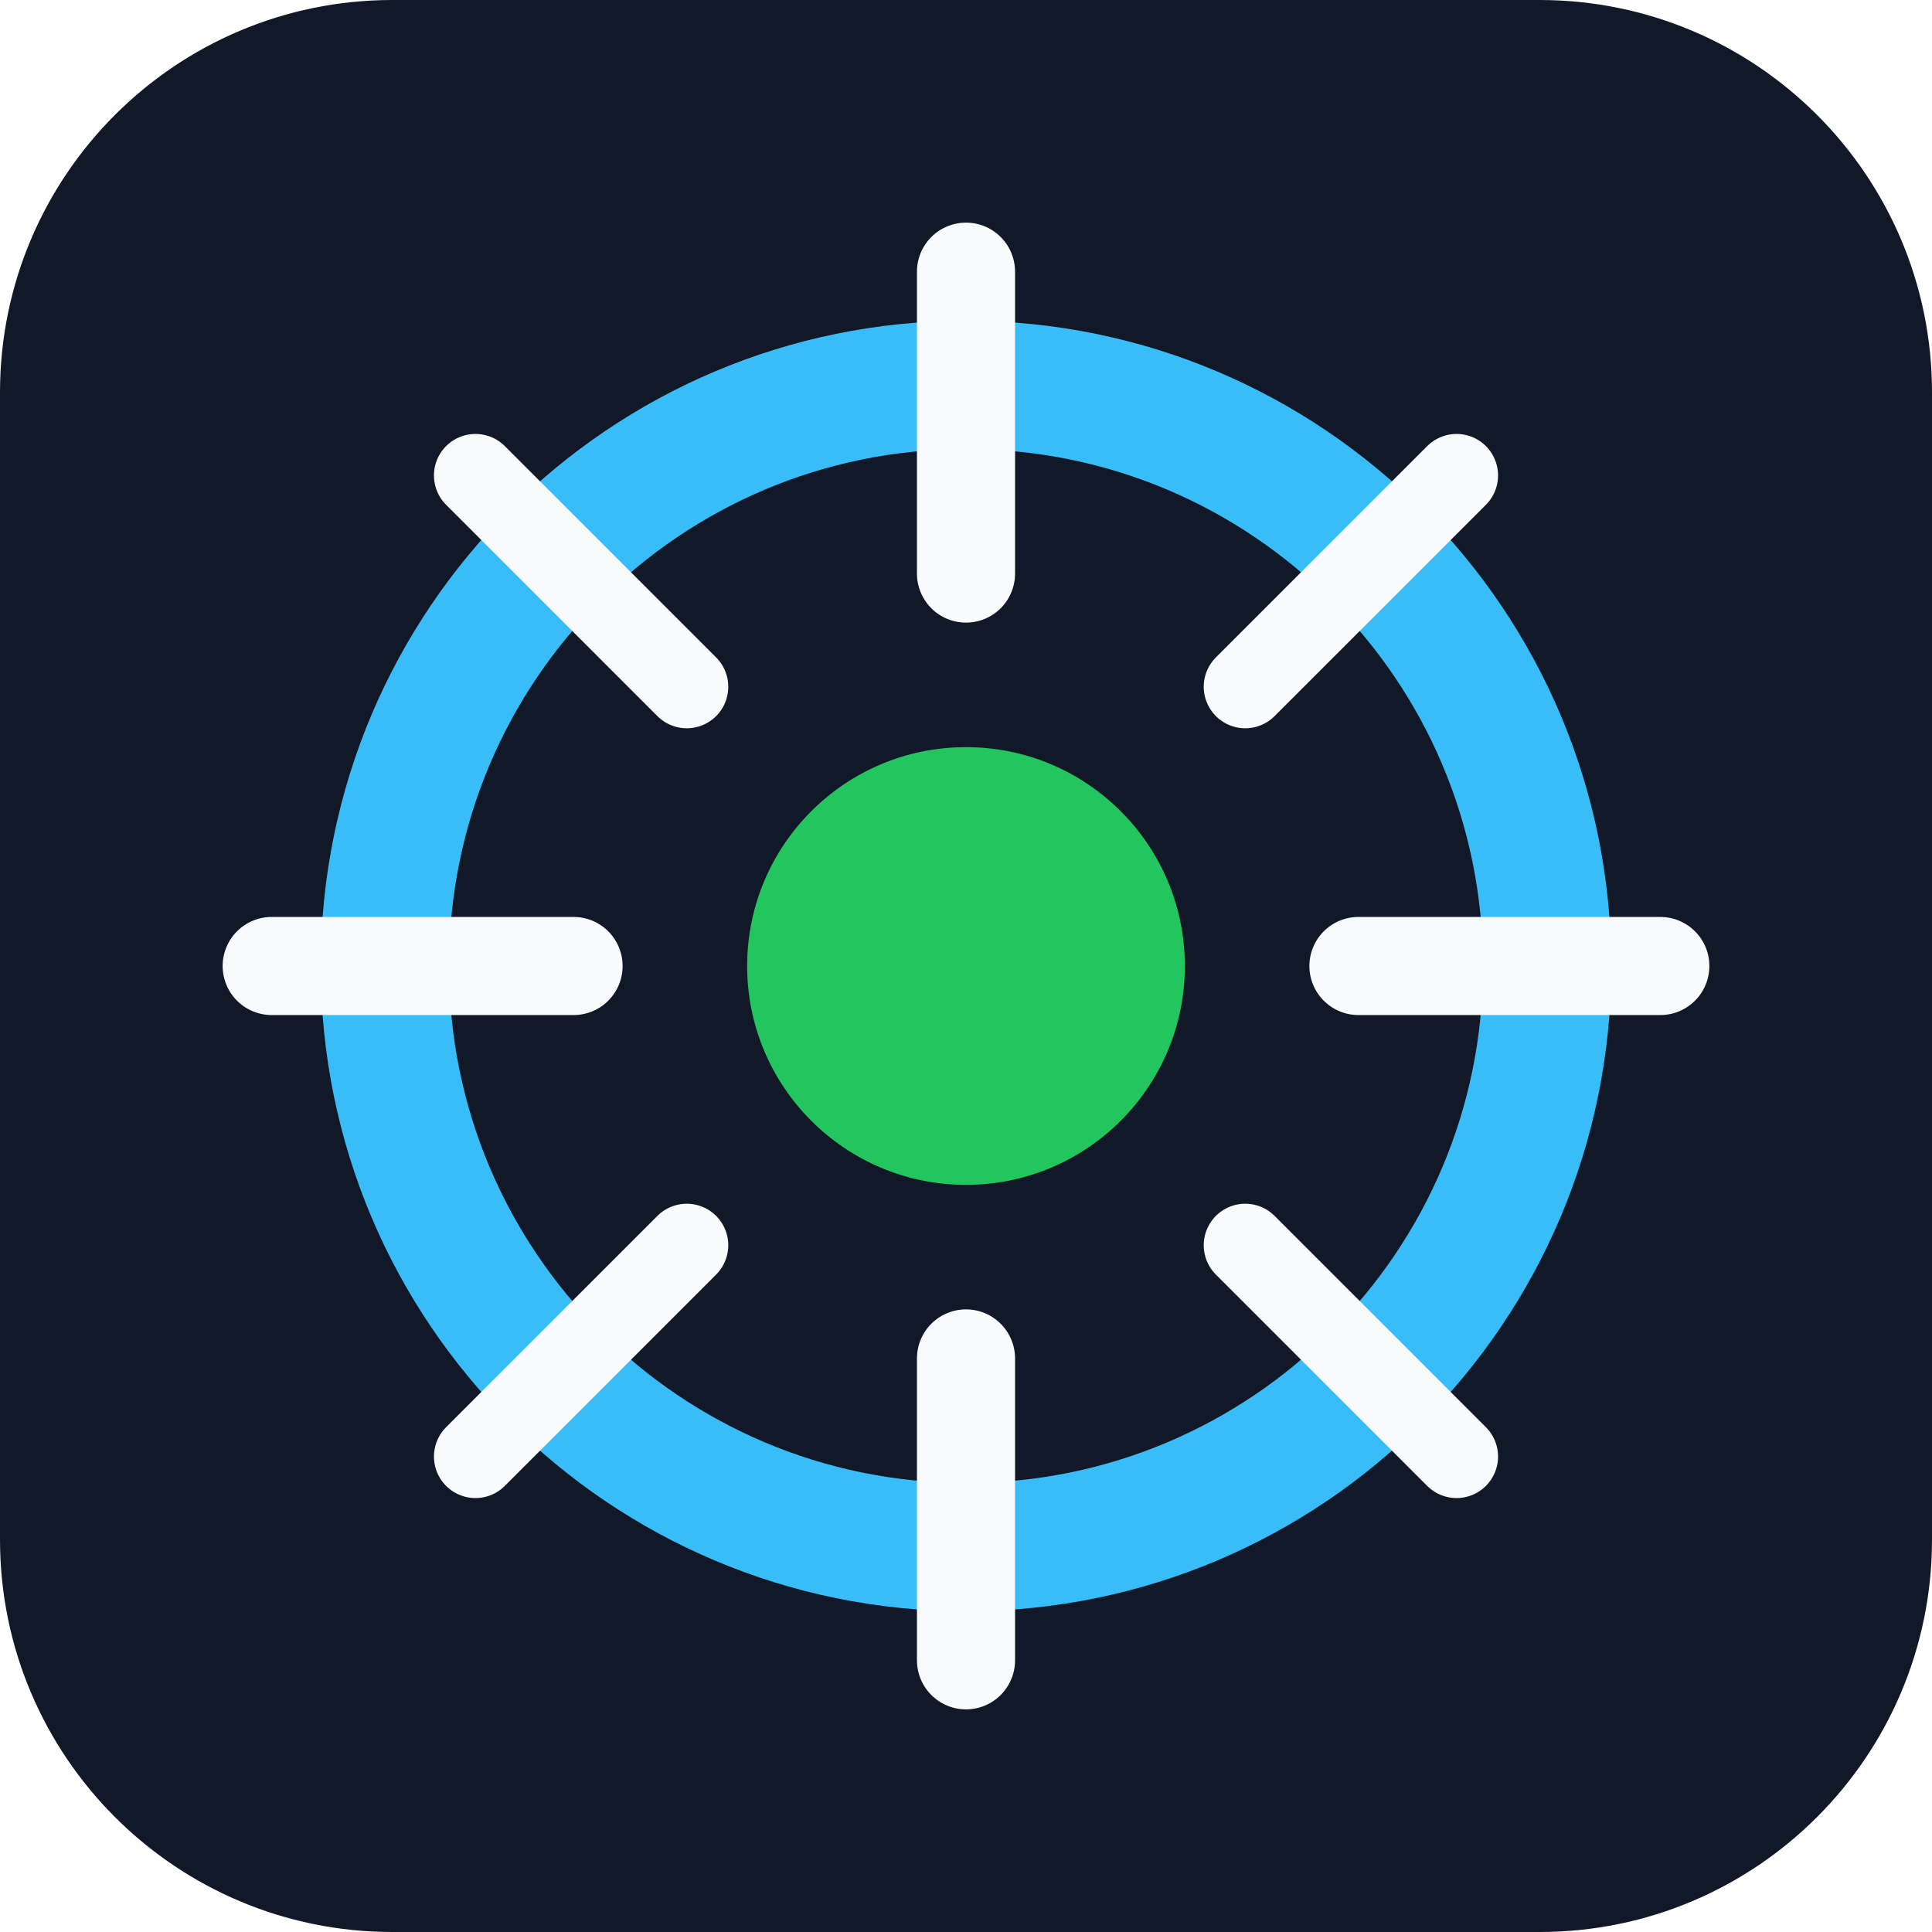
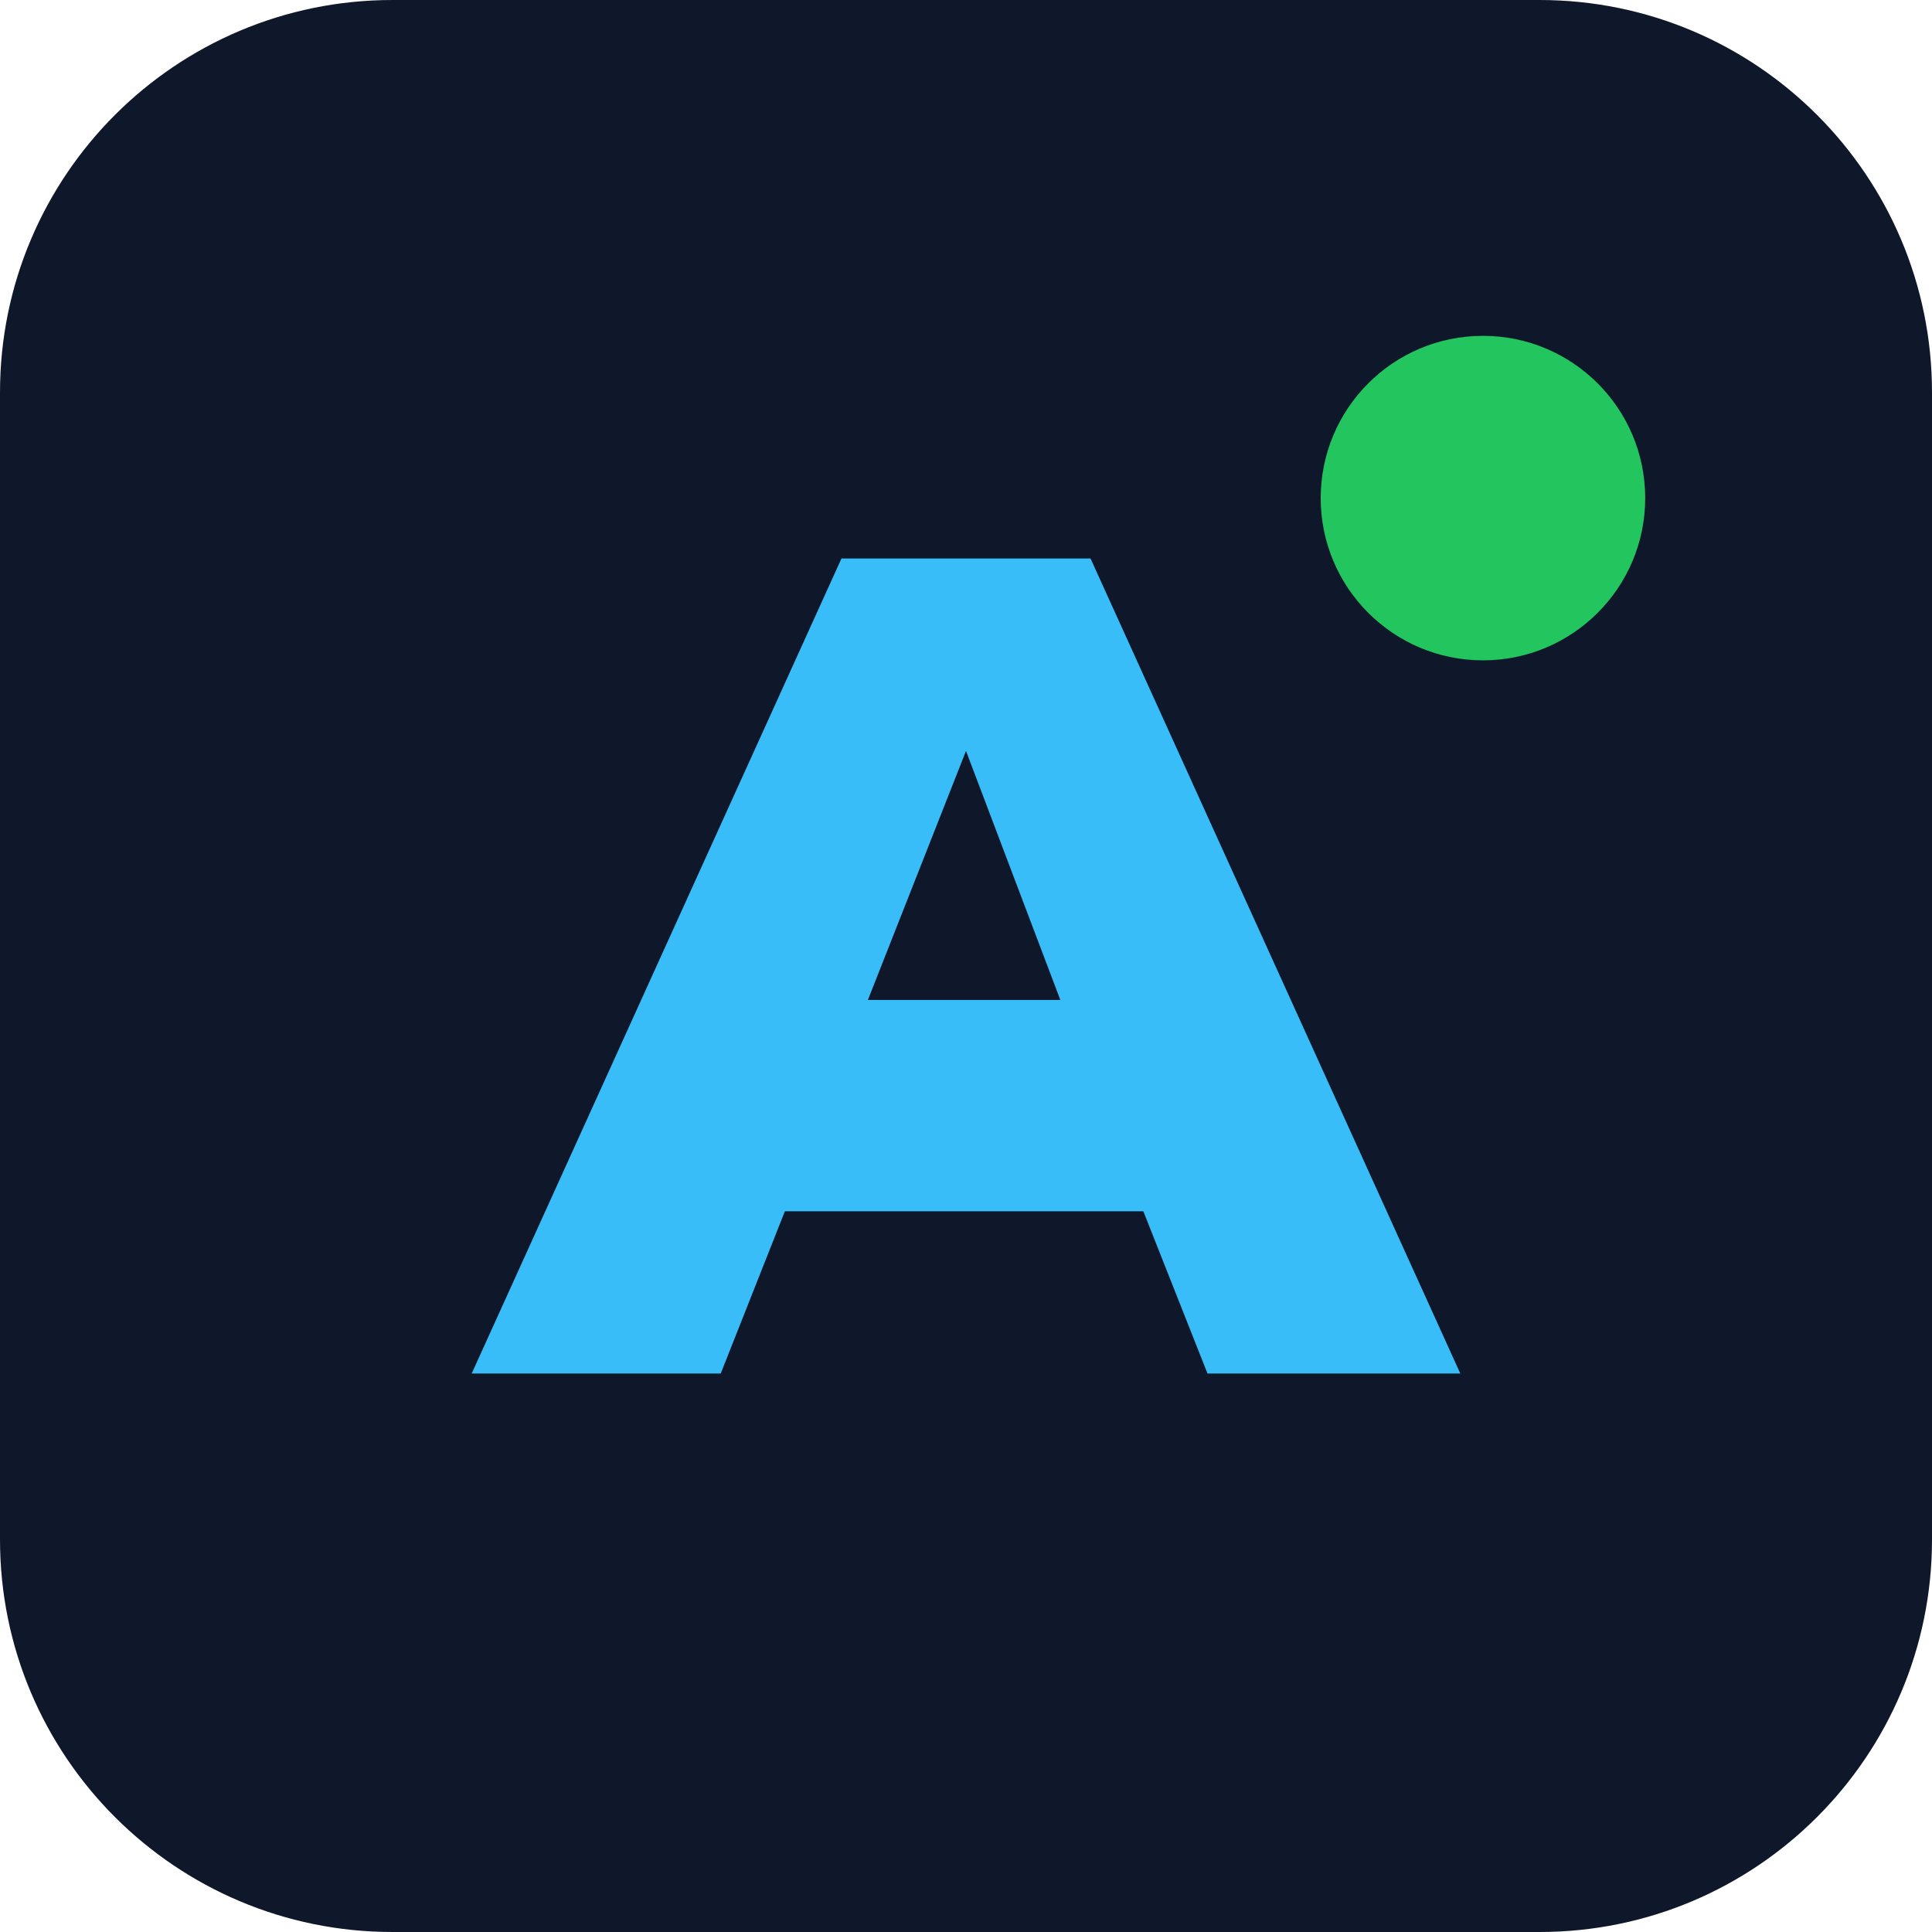
<svg xmlns="http://www.w3.org/2000/svg" viewBox="0 0 512 512">
-   <rect width="512" height="512" rx="104" fill="#111827" />
-   <circle cx="256" cy="256" r="154" fill="none" stroke="#38bdf8" stroke-width="34" />
-   <circle cx="256" cy="256" r="58" fill="#22c55e" />
-   <path d="M256 72v80M256 360v80M72 256h80M360 256h80" stroke="#f8fafc" stroke-width="26" stroke-linecap="round" />
-   <path d="M126 126l56 56M330 330l56 56M386 126l-56 56M182 330l-56 56" stroke="#f8fafc" stroke-width="22" stroke-linecap="round" />
+   <rect width="512" height="512" rx="104" fill="#0f172a" />
+   <path d="M125 364L223 148h66l98 216h-67l-17-43h-95l-17 43h-66zm105-99h51l-25-66-26 66z" fill="#38bdf8" />
+   <circle cx="393" cy="132" r="43" fill="#22c55e" />
</svg>
